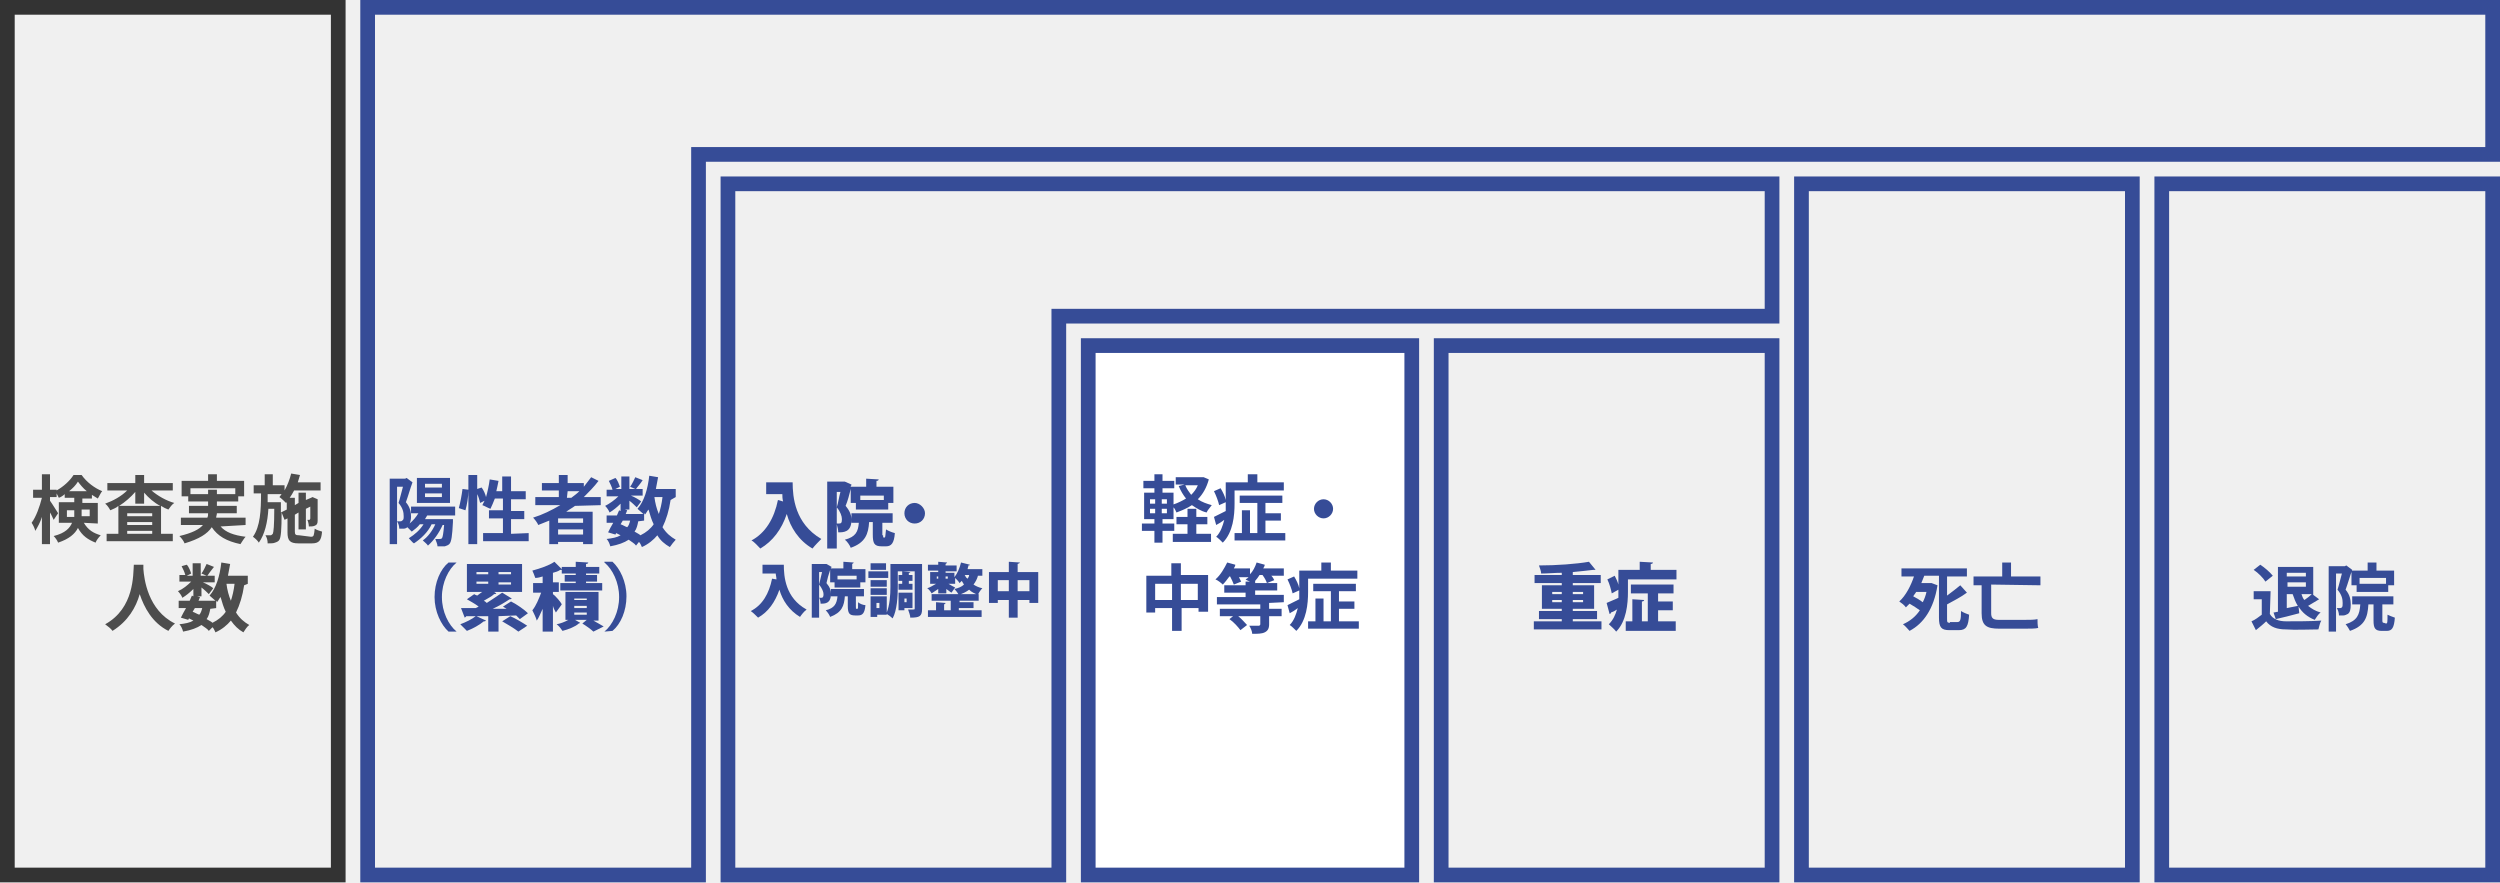
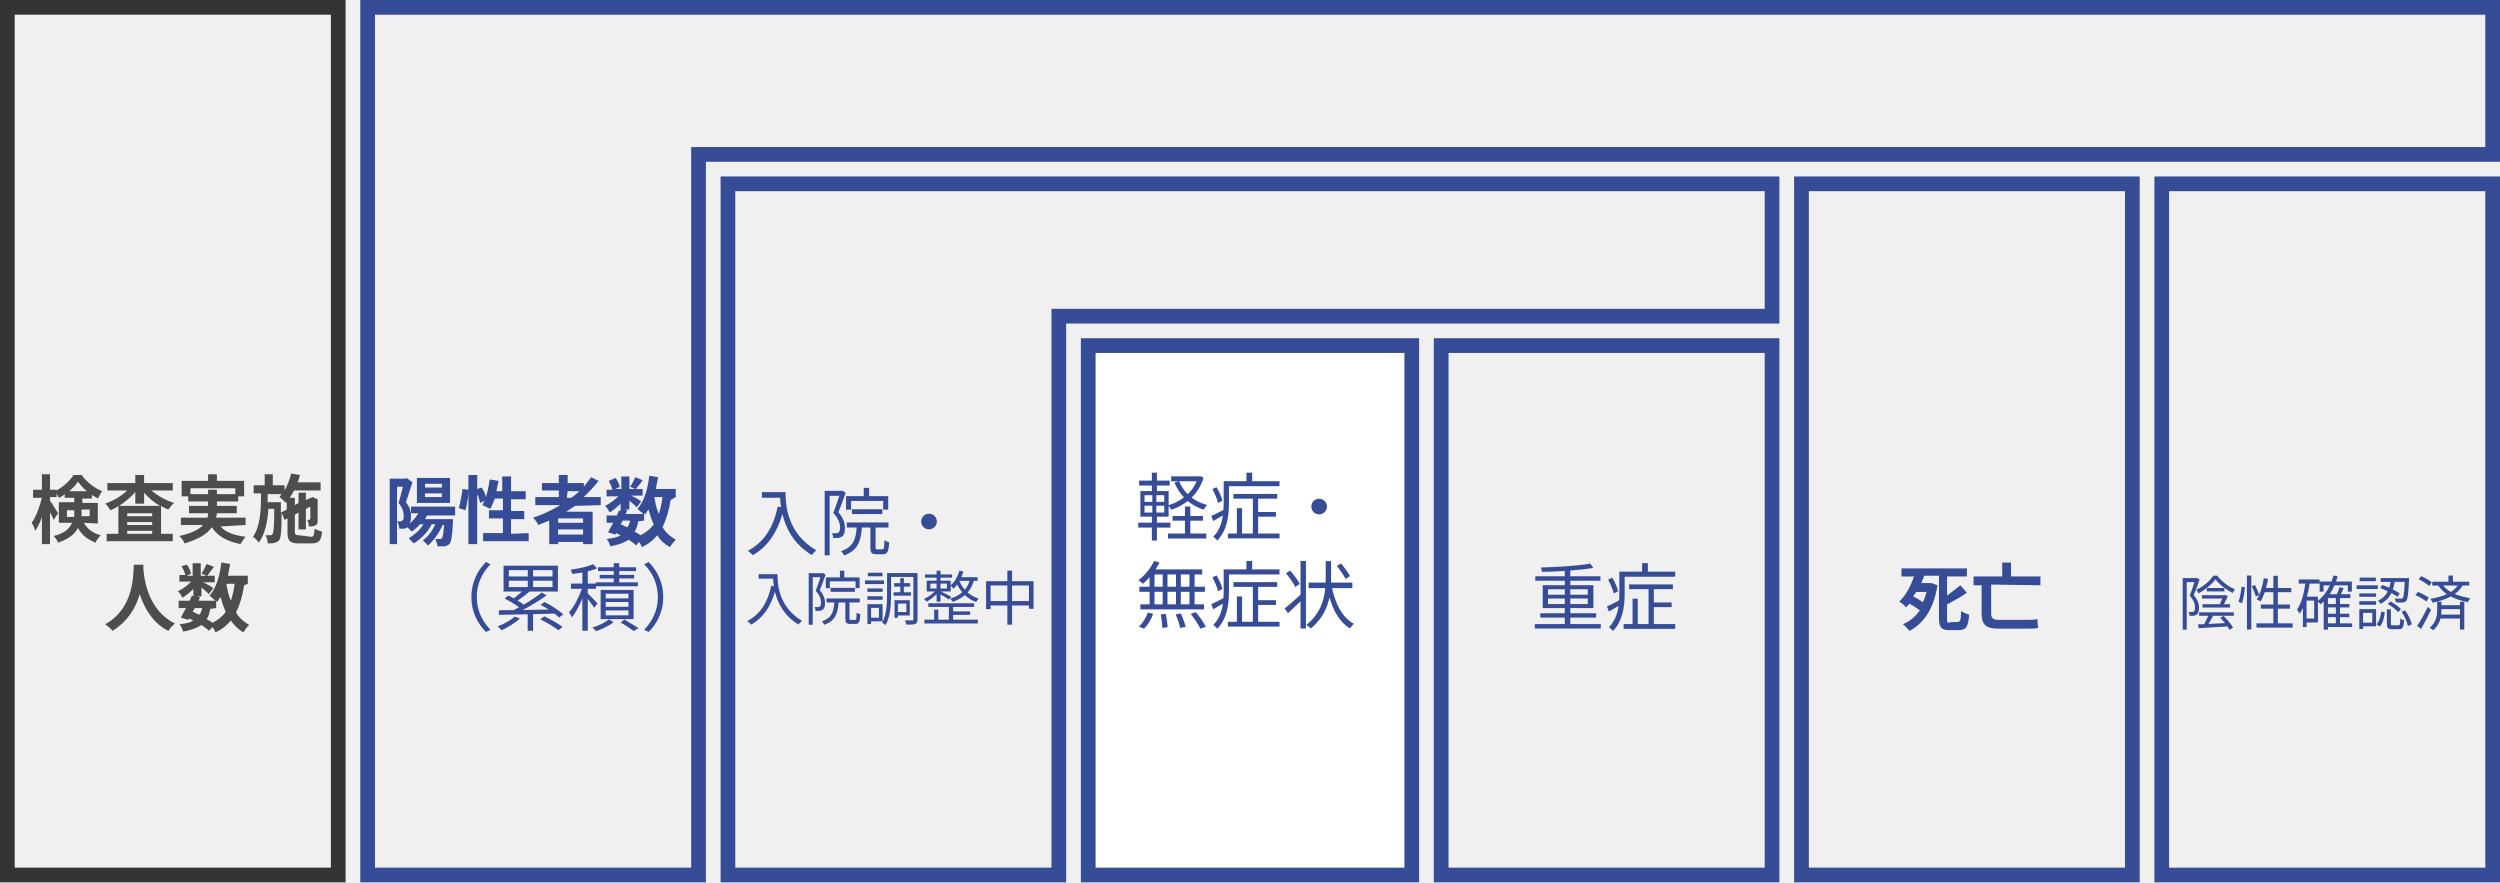
<svg xmlns="http://www.w3.org/2000/svg" version="1.1" id="レイヤー_1" x="0px" y="0px" viewBox="0 0 340 120" style="enable-background:new 0 0 340 120;" xml:space="preserve">
  <style type="text/css">
	.st0{fill-rule:evenodd;clip-rule:evenodd;fill:none;}
	.st1{fill-rule:evenodd;clip-rule:evenodd;fill:#FFFFFF;filter:url(#Adobe_OpacityMaskFilter);}
	.st2{mask:url(#a_1_);fill:#364C97;}
	.st3{fill:#FFFFFF;stroke:#364C97;stroke-width:2;}
- 	.st4{fill:#364C97;}
- 	.st5{fill:none;stroke:#364C97;stroke-width:2;}
- 	.st6{fill:none;stroke:#333333;stroke-width:2;}
- 	.st7{fill:#4D4D4D;}
- 	.st8{fill-rule:evenodd;clip-rule:evenodd;fill:#FFFFFF;filter:url(#Adobe_OpacityMaskFilter_1_);}
- 	.st9{mask:url(#b_1_);fill:#364C97;}
+ 	.st4{fill:none;stroke:#364C97;stroke-width:2;}
+ 	.st5{fill:none;stroke:#333333;stroke-width:2;}
+ 	.st6{fill-rule:evenodd;clip-rule:evenodd;fill:#FFFFFF;filter:url(#Adobe_OpacityMaskFilter_1_);}
+ 	.st7{mask:url(#b_1_);fill:#364C97;}
+ 	.st8{fill:#364C97;}
+ 	.st9{fill:#4D4D4D;}
+ 	.st10{font-family:'KozGoPr6N-Heavy-90ms-RKSJ-H';}
+ 	.st11{font-size:10px;}
+ 	.st12{font-size:8px;}
</style>
  <path class="st0" d="M141,24H98v96h47V44h97V24h-97H141z" />
  <defs>
    <filter id="Adobe_OpacityMaskFilter" filterUnits="userSpaceOnUse" x="96" y="22" width="148" height="100">
      <feColorMatrix type="matrix" values="1 0 0 0 0  0 1 0 0 0  0 0 1 0 0  0 0 0 1 0" />
    </filter>
  </defs>
  <mask maskUnits="userSpaceOnUse" x="96" y="22" width="148" height="100" id="a_1_">
    <path class="st1" d="M141,24H98v96h47V44h97V24h-97H141z" />
  </mask>
  <path class="st2" d="M98,24v-2h-2v2H98z M98,120h-2v2h2V120z M145,120v2h2v-2H145z M145,44v-2h-2v2H145z M242,44v2h2v-2H242z   M242,24h2v-2h-2V24z M98,26h43v-4H98V26z M100,120V24h-4v96H100z M145,118H98v4h47V118z M143,44v76h4V44H143z M242,42h-97v4h97V42z   M240,24v20h4V24H240z M145,26h97v-4h-97V26z M141,26h4v-4h-4V26z" />
  <path class="st3" d="M148,47h44v72h-44V47z" />
-   <path class="st4" d="M162.7,71.3h1.5v-1h-1.5v-1.1h-1.2v1.1H160v1h1.5v1.3h-2v1.1h5.2v-1.1h-2L162.7,71.3z M162.9,66  c-0.2,0.5-0.5,0.9-0.9,1.3c-0.3-0.4-0.6-0.8-0.8-1.3H162.9z M158.7,68.5h-0.7v-0.6h0.7V68.5z M158.7,69.8h-0.7v-0.6h0.7V69.8z   M156.4,69.2h0.7v0.6h-0.7V69.2z M156.4,67.9h0.7v0.6h-0.7V67.9z M163.7,64.9l-0.2,0h-3.6v1h1.2l-0.8,0.2c0.3,0.7,0.6,1.2,1,1.7  c-0.5,0.3-1.1,0.6-1.7,0.8V67h-1.5v-0.6h1.6v-1h-1.6v-0.9H157v0.9h-1.5v1h1.5V67h-1.4v3.6h1.4v0.6h-1.7v1h1.7v1.6h1.1v-1.6h1.6v-1  h-1.6v-0.6h1.5V69c0.2,0.2,0.3,0.5,0.4,0.7c0.8-0.3,1.5-0.6,2.1-1c0.6,0.4,1.2,0.8,2,1c0.1-0.3,0.5-0.7,0.7-1  c-0.7-0.2-1.3-0.4-1.9-0.8c0.7-0.7,1.2-1.6,1.5-2.7L163.7,64.9z M168,66.7h6.6v-1.1h-3.6v-1.1h-1.3v1.1h-3V68  c-0.1-0.5-0.4-1.1-0.7-1.6l-0.9,0.4c0.3,0.6,0.6,1.4,0.7,1.9l0.9-0.4v0.3c0,0.3,0,0.6,0,0.9c-0.6,0.3-1.2,0.6-1.6,0.8l0.3,1.1  c0.4-0.2,0.7-0.4,1.1-0.7c-0.2,0.8-0.5,1.7-1.1,2.3c0.2,0.1,0.7,0.6,0.9,0.8c1.4-1.4,1.6-3.7,1.6-5.3V66.7z M172.1,72.6v-1.8h2.1v-1  h-2.1v-1.4h2.3v-1h-5.8v1h2.4v4.1h-1v-3.1h-1.1v3.1h-1v1h6.9v-1H172.1z M180,67.9c-0.7,0-1.3,0.6-1.3,1.3s0.6,1.3,1.3,1.3  s1.3-0.6,1.3-1.3S180.7,67.9,180,67.9z M160.6,81.6v-2.2h2.3v2.2H160.6z M157.1,81.6v-2.2h2.3v2.2H157.1z M160.6,78.3v-1.7h-1.3v1.7  h-3.4v5h1.2v-0.6h2.3v3.1h1.3v-3.1h2.3v0.5h1.3v-5H160.6z M174.6,81.9v-1h-3.9v-0.6h3v-1h-3V79c0.2-0.2,0.4-0.5,0.6-0.8h0.4  c0.3,0.4,0.5,0.8,0.6,1.1l1-0.4c-0.1-0.2-0.2-0.4-0.4-0.6h1.7v-1h-2.8c0.1-0.2,0.2-0.3,0.2-0.5l-1.1-0.3c-0.2,0.6-0.5,1.2-0.9,1.6  v-0.8h-2.2c0.1-0.2,0.2-0.3,0.2-0.5l-1.1-0.3c-0.4,0.8-0.9,1.7-1.6,2.3c0.3,0.1,0.8,0.5,1,0.7c0.3-0.3,0.6-0.7,0.9-1.1h0.1  c0.2,0.4,0.4,0.8,0.5,1.1l1-0.4c-0.1-0.2-0.2-0.4-0.3-0.6h1.3c-0.1,0.1-0.2,0.2-0.4,0.3c0.1,0.1,0.4,0.2,0.6,0.3h-0.6v0.5h-2.9v1  h2.9v0.6h-3.9v1h5.9v0.6h-5.5v1h1.8l-0.5,0.4c0.6,0.4,1.2,1.1,1.5,1.5l0.9-0.7c-0.3-0.3-0.7-0.8-1.2-1.2h3v1.1  c0,0.1-0.1,0.2-0.2,0.2s-0.8,0-1.3,0c0.2,0.3,0.4,0.8,0.4,1.1c0.7,0,1.3,0,1.7-0.2c0.4-0.2,0.6-0.5,0.6-1.1v-1.1h1.7v-1h-1.7V82  L174.6,81.9z M178,78.7h6.6v-1.1h-3.6v-1.1h-1.3v1.1h-3V80c-0.1-0.5-0.4-1.1-0.7-1.6l-0.9,0.4c0.3,0.6,0.6,1.4,0.7,1.9l0.9-0.4v0.3  c0,0.3,0,0.6,0,0.9c-0.6,0.3-1.2,0.6-1.6,0.8l0.3,1.1c0.4-0.2,0.7-0.4,1.1-0.7c-0.2,0.8-0.5,1.7-1.1,2.3c0.2,0.1,0.7,0.6,0.9,0.8  c1.4-1.4,1.6-3.7,1.6-5.3V78.7z M182.1,84.6v-1.8h2.1v-1h-2.1v-1.4h2.3v-1h-5.8v1h2.4v4.1h-1v-3.1h-1.1v3.1h-1v1h6.9v-1H182.1z" />
-   <path class="st5" d="M196,47h45v72h-45V47z" />
-   <path class="st6" d="M1,1h45v118H1V1z" />
-   <path class="st7" d="M9.1,70.3v-0.9h1v0.6c0,0.1,0,0.2,0,0.3L9.1,70.3z M12.2,69.3v0.9h-1.1c0-0.1,0-0.2,0-0.3v-0.6L12.2,69.3z   M9.4,66.8c0.5-0.4,0.9-0.8,1.2-1.3c0.3,0.4,0.7,0.9,1.2,1.3H9.4z M13.3,71.2v-2.8h-2.1v-0.6h1.3v-0.5c0.3,0.2,0.5,0.3,0.8,0.5  c0.2-0.3,0.4-0.8,0.6-1c-1-0.4-2.1-1.2-2.8-2.2H10c-0.5,0.8-1.4,1.6-2.3,2.1v-0.1H6.8v-2.1H5.7v2.1H4.5v1.1h1.2  c-0.3,1.2-0.8,2.6-1.4,3.4c0.2,0.3,0.4,0.7,0.5,1.1c0.3-0.5,0.7-1.2,0.9-1.9v3.7h1.1v-4.3C7,70,7.2,70.5,7.3,70.7l0.6-0.9  c-0.2-0.3-0.8-1.3-1.1-1.7v-0.5h0.9v-0.5c0.1,0.2,0.2,0.4,0.3,0.6c0.3-0.1,0.6-0.3,0.8-0.5v0.5h1.3v0.6H8v2.8h1.8  c-0.3,0.7-0.9,1.4-2.5,1.8c0.2,0.2,0.5,0.6,0.6,0.9c1.5-0.5,2.3-1.2,2.7-2c0.6,1.1,1.4,1.6,2.4,2c0.1-0.3,0.4-0.7,0.7-1  c-1-0.3-1.7-0.7-2.3-1.7L13.3,71.2z M16.2,68.8c0.8-0.5,1.6-1.2,2.2-1.9v1.6h1.2V67c0.6,0.7,1.4,1.4,2.2,1.8H16.2z M17.3,72.6v-0.4  h3.4v0.4H17.3z M17.3,71h3.4v0.4h-3.4V71z M20.7,70.2h-3.4v-0.4h3.4V70.2z M23.5,66.7v-1h-3.9v-1.1h-1.2v1.1h-3.8v1h2.7  c-0.8,0.8-1.9,1.4-3,1.8c0.3,0.2,0.6,0.7,0.7,0.9c0.4-0.2,0.8-0.3,1.1-0.6v3.8h-1.6v1h9v-1h-1.6v-3.8c0.3,0.2,0.7,0.4,1,0.5  c0.2-0.3,0.5-0.7,0.8-0.9c-1.1-0.3-2.3-1-3.1-1.7L23.5,66.7z M25.9,67.2v-0.8H32v0.8h-2.5v-0.6h-1.2v0.6H25.9z M33.4,71.4v-1h-4  c0-0.2,0.1-0.4,0.1-0.6h2.7v-1h-2.7v-0.6h2.9v-0.7h0.8v-2.1h-3.7v-0.9h-1.2v0.9h-3.6v2.1h0.9v0.7h2.7v0.6h-2.6v1h2.6  c0,0.2,0,0.4-0.1,0.6h-3.6v1h3c-0.5,0.6-1.5,1.1-3.2,1.5c0.3,0.3,0.6,0.7,0.7,1c2-0.6,3.1-1.3,3.7-2.2c0.8,1.2,2,1.9,3.9,2.3  c0.2-0.3,0.5-0.8,0.7-1c-1.6-0.2-2.7-0.6-3.4-1.4L33.4,71.4z M38.2,69.7l0-1v-0.4h-1.8c0-0.3,0-0.7,0-1.1h1.9  c-0.1,0.1-0.2,0.3-0.3,0.4c0.3,0.2,0.7,0.6,0.9,0.8l0.1-0.1v1L38.2,69.7z M40.7,72.8c-0.5,0-0.6-0.1-0.6-0.5V70l0.5-0.3V72h1v-2.8  l0.6-0.3c0,0.9,0,1.5,0,1.6c0,0.1-0.1,0.2-0.1,0.2s-0.2,0-0.3,0c0.1,0.2,0.2,0.6,0.2,0.9c0.3,0,0.6,0,0.8-0.1  c0.3-0.1,0.4-0.3,0.4-0.7c0-0.3,0-1.3,0-2.7l0-0.2l-0.7-0.3l-0.2,0.1l0,0l-0.7,0.3v-1h-1v1.4l-0.5,0.3v-1h-0.7  c0.2-0.3,0.4-0.6,0.6-1h3.6v-1.1h-3.1c0.1-0.3,0.2-0.7,0.3-1l-1.2-0.2c-0.2,0.8-0.5,1.6-0.9,2.3V66h-1.6v-1.5h-1.1V66h-1.5v1.1h1  c0,2.3-0.1,4.5-1.1,5.9c0.3,0.2,0.7,0.6,0.8,0.8c0.8-1.1,1.2-2.8,1.3-4.6h0.8c0,2.3-0.1,3.2-0.2,3.4c-0.1,0.1-0.2,0.2-0.3,0.2  s-0.4,0-0.7,0c0.2,0.3,0.3,0.7,0.3,1.1c0.4,0,0.8,0,1-0.1c0.3-0.1,0.5-0.2,0.6-0.4c0.2-0.3,0.3-1.3,0.3-3.7l0.4,1l0.4-0.2v1.9  c0,1.1,0.3,1.5,1.5,1.5h1.8c1,0,1.3-0.4,1.4-1.6c-0.3-0.1-0.7-0.2-1-0.4c-0.1,0.9-0.1,1.1-0.5,1.1L40.7,72.8z M18.2,76.8  c-0.1,1.3,0.1,5.9-3.9,8.1c0.4,0.3,0.8,0.6,1,0.9c2.1-1.3,3.2-3.2,3.7-5c0.6,1.8,1.7,3.9,3.9,5c0.2-0.3,0.5-0.7,0.9-1  c-3.7-1.8-4.2-6.1-4.3-7.4c0-0.2,0-0.4,0-0.6L18.2,76.8z M29.4,82.7v-1c0.1,0.1,0.1,0.1,0.1,0.2c0.2-0.2,0.3-0.5,0.5-0.7  c0.2,0.7,0.4,1.4,0.7,2c-0.4,0.6-1,1.1-1.8,1.5c-0.2-0.2-0.5-0.3-0.8-0.5c0.3-0.4,0.4-0.9,0.5-1.4L29.4,82.7z M26.5,82.7h1  c-0.1,0.4-0.2,0.7-0.4,0.9c-0.3-0.1-0.6-0.3-0.9-0.4L26.5,82.7z M31.9,79.4c-0.1,0.9-0.3,1.7-0.5,2.3c-0.3-0.7-0.5-1.5-0.6-2.3H31.9  z M33.7,79.4v-1.1H31c0.1-0.5,0.2-1.1,0.3-1.6l-1.2-0.2c-0.2,1.8-0.7,3.5-1.6,4.5c0.2,0.2,0.6,0.5,0.8,0.7H27l0.2-0.5l-0.4-0.1h0.6  v-1.2c0.4,0.3,0.8,0.7,1,0.9l0.6-0.8c-0.2-0.2-0.9-0.6-1.4-0.8h1.6v-0.9h-1c0.2-0.3,0.5-0.7,0.9-1.2l-1-0.4  c-0.2,0.4-0.4,0.9-0.7,1.3l0.7,0.3h-0.8v-1.7h-1.1v1.7h-0.8l0.6-0.3c-0.1-0.3-0.3-0.9-0.6-1.2L24.7,77c0.2,0.4,0.4,0.8,0.5,1.2h-0.8  v0.9H26c-0.5,0.5-1.1,1-1.8,1.3c0.2,0.2,0.5,0.6,0.6,0.9c0.5-0.3,1-0.7,1.5-1.2v1L26.1,81c-0.1,0.2-0.2,0.5-0.3,0.7h-1.5v1h1  c-0.3,0.5-0.5,0.9-0.7,1.3l1,0.3l0.1-0.2c0.2,0.1,0.4,0.2,0.6,0.3c-0.5,0.3-1.1,0.4-1.9,0.5c0.2,0.2,0.4,0.6,0.5,1  c1.1-0.2,1.9-0.5,2.5-0.9c0.4,0.3,0.8,0.5,1,0.8l0.5-0.5c0.2,0.2,0.3,0.5,0.4,0.7c0.9-0.4,1.6-1,2.1-1.6c0.5,0.7,1,1.2,1.7,1.6  c0.2-0.3,0.5-0.8,0.8-1c-0.7-0.4-1.3-0.9-1.8-1.7c0.5-1,0.9-2.3,1.1-3.7L33.7,79.4z" />
+   <path class="st4" d="M196,47h45v72h-45V47z" />
+   <path class="st5" d="M1,1h45v118H1V1z" />
  <path class="st0" d="M340,0H49v17v5v98h47V22h244V0z" />
  <defs>
    <filter id="Adobe_OpacityMaskFilter_1_" filterUnits="userSpaceOnUse" x="47" y="-2" width="295" height="124">
      <feColorMatrix type="matrix" values="1 0 0 0 0  0 1 0 0 0  0 0 1 0 0  0 0 0 1 0" />
    </filter>
  </defs>
  <mask maskUnits="userSpaceOnUse" x="47" y="-2" width="295" height="124" id="b_1_">
-     <path class="st8" d="M340,0H49v17v5v98h47V22h244V0z" />
+     <path class="st6" d="M340,0H49v17v5v98h47V22h244V0z" />
  </mask>
-   <path class="st9" d="M49,0v-2h-2v2H49z M340,0h2v-2h-2V0z M49,120h-2v2h2V120z M96,120v2h2v-2H96z M96,22v-2h-2v2H96z M340,22v2h2  v-2H340z M49,2h291v-4H49V2z M51,17V0h-4v17H51z M51,22v-5h-4v5H51z M51,120V22h-4v98H51z M96,118H49v4h47V118z M94,22v98h4V22H94z   M340,20H96v4h244V20z M338,0v22h4V0H338z" />
-   <path class="st4" d="M60.1,66.3h-2.3v-0.5h2.3V66.3z M60.1,67.6h-2.3v-0.5h2.3V67.6z M61.2,65h-4.5v3.4h4.5V65z M61.9,69.8v-0.9h-6  v0.9h1c-0.3,0.5-0.7,1-1.2,1.4c0.1-0.2,0.2-0.5,0.2-0.9c0-0.6-0.1-1.3-0.7-2c0.3-0.8,0.6-1.9,0.9-2.7L55.3,65l-0.2,0.1H53V74h1v-7.8  h0.8c-0.2,0.7-0.4,1.6-0.6,2.2c0.6,0.7,0.7,1.3,0.7,1.8c0,0.3,0,0.5-0.2,0.6c-0.1,0.1-0.2,0.1-0.3,0.1c-0.1,0-0.3,0-0.4,0  c0.2,0.3,0.3,0.7,0.3,1c0.2,0,0.5,0,0.6,0c0.2,0,0.4-0.1,0.5-0.2c0.2,0.2,0.5,0.5,0.6,0.6c0.4-0.3,0.8-0.6,1.1-1h0.5  c-0.5,0.8-1.2,1.4-2,1.9c0.2,0.2,0.5,0.6,0.7,0.7c0.9-0.6,1.9-1.5,2.4-2.6h0.5c-0.4,0.9-1,1.7-1.7,2.2c0.2,0.2,0.6,0.5,0.7,0.7  c0.8-0.7,1.5-1.7,2-2.8h0.2c-0.1,1.2-0.2,1.7-0.3,1.8c-0.1,0.1-0.2,0.1-0.3,0.1s-0.4,0-0.6,0c0.1,0.3,0.3,0.7,0.3,1c0.4,0,0.7,0,1,0  c0.2-0.1,0.4-0.1,0.6-0.3c0.3-0.3,0.4-1.1,0.5-3l0-0.4h-3.8c0.1-0.2,0.2-0.3,0.3-0.5H61.9z M69.5,72.6v-2h1.8v-1.1h-1.8v-1.6h2v-1.1  h-2v-2h-1.2v2h-0.8c0.1-0.4,0.2-0.9,0.3-1.4l-1.2-0.2c-0.1,0.8-0.3,1.7-0.5,2.4c-0.1-0.4-0.3-0.9-0.6-1.3l-0.6,0.2v-1.9h-1.2v2  l-0.8-0.1c-0.1,0.8-0.3,1.9-0.5,2.6l0.9,0.3c0.2-0.7,0.4-1.8,0.4-2.7V74h1.2v-6.8c0.2,0.4,0.3,0.8,0.4,1.2l0.6-0.3  c-0.1,0.2-0.2,0.4-0.3,0.6c0.3,0.1,0.8,0.4,1.1,0.5c0.2-0.4,0.4-0.9,0.6-1.4h1.1v1.6h-1.9v1.1h1.9v2h-2.7v1.1h6.2v-1.1L69.5,72.6z   M77.2,66.8h1.6c-0.3,0.3-0.7,0.6-1.1,0.9h-0.6L77.2,66.8z M79.3,71.1h-3.4v-0.6h3.4V71.1z M75.9,72.7V72h3.4v0.7H75.9z M81.7,68.7  v-1.1h-2.3c0.7-0.7,1.4-1.4,2-2.2l-1-0.5c-0.3,0.4-0.7,0.9-1,1.3v-0.5h-2.2v-1.1H76v1.1h-2.3v1H76v0.9h-3.2v1.1h3.4  c-1.2,0.7-2.4,1.3-3.7,1.7c0.2,0.2,0.6,0.7,0.7,1c0.5-0.2,1-0.4,1.5-0.6V74h1.2v-0.3h3.4V74h1.3v-4.4h-3.6c0.4-0.3,0.8-0.5,1.2-0.8  L81.7,68.7z M87.6,70.8v-1c0.1,0.1,0.1,0.1,0.1,0.2c0.2-0.2,0.3-0.5,0.5-0.7c0.2,0.7,0.4,1.4,0.7,2c-0.4,0.6-1,1.1-1.8,1.5  c-0.2-0.2-0.5-0.3-0.8-0.5c0.3-0.4,0.4-0.9,0.5-1.4L87.6,70.8z M84.7,70.8h1c-0.1,0.4-0.2,0.7-0.4,0.9c-0.3-0.1-0.6-0.3-0.9-0.4  L84.7,70.8z M90.1,67.6c-0.1,0.9-0.3,1.7-0.5,2.3c-0.3-0.7-0.5-1.5-0.6-2.3H90.1z M91.9,67.6v-1.1h-2.7c0.1-0.5,0.2-1.1,0.3-1.6  l-1.2-0.2c-0.2,1.8-0.7,3.5-1.6,4.5c0.2,0.2,0.6,0.5,0.8,0.7h-2.4l0.2-0.5L85,69.3h0.6v-1.2c0.4,0.3,0.8,0.7,1,0.9l0.6-0.8  c-0.2-0.2-0.9-0.6-1.4-0.8h1.6v-0.9h-0.9c0.2-0.3,0.6-0.7,0.9-1.2l-1-0.4c-0.2,0.4-0.4,0.9-0.7,1.3l0.7,0.3h-0.8v-1.7h-1.1v1.7h-0.8  l0.6-0.3c-0.1-0.3-0.3-0.9-0.6-1.2l-0.9,0.4c0.2,0.4,0.4,0.8,0.5,1.2h-0.8v0.9h1.6c-0.5,0.5-1.2,1-1.8,1.3c0.2,0.2,0.5,0.6,0.6,0.9  c0.5-0.3,1-0.7,1.5-1.2v1l-0.2-0.1c-0.1,0.2-0.2,0.5-0.3,0.7h-1.4v1h0.9c-0.3,0.5-0.5,0.9-0.7,1.3l1,0.3l0.1-0.2  c0.2,0.1,0.4,0.2,0.6,0.3c-0.5,0.3-1.1,0.4-1.9,0.5c0.2,0.2,0.4,0.6,0.5,1c1.1-0.2,1.9-0.5,2.5-0.9c0.4,0.3,0.8,0.5,1,0.8l0.4-0.5  c0.2,0.2,0.3,0.5,0.4,0.7c0.9-0.4,1.6-1,2.1-1.6c0.4,0.7,1,1.2,1.7,1.6c0.2-0.3,0.6-0.8,0.8-1c-0.7-0.4-1.3-0.9-1.8-1.7  c0.5-1,0.9-2.3,1.1-3.7L91.9,67.6z" />
-   <path class="st5" d="M245,25h45v94h-45V25z" />
-   <path class="st5" d="M294,25h45v94h-45V25z" />
+   <path class="st7" d="M49,0v-2h-2v2H49z M340,0h2v-2h-2V0z M49,120h-2v2h2V120z M96,120v2h2v-2H96z M96,22v-2h-2v2H96z M340,22v2h2  v-2H340z M49,2h291v-4H49V2z M51,17V0h-4v17H51z M51,22v-5h-4v5H51z M51,120V22h-4v98H51z M96,118H49v4h47V118z M94,22v98h4V22H94z   M340,20H96v4h244V20z M338,0v22h4V0H338z" />
+   <path class="st4" d="M294,25h45v94h-45V25z" />
+   <path class="st4" d="M245,25h45v94h-45V25z" />
+   <path class="st8" d="M60.1,66.3h-2.3v-0.5h2.3V66.3z M60.1,67.6h-2.3v-0.5h2.3V67.6z M61.2,65h-4.5v3.4h4.5V65z M61.9,69.8v-0.9h-6  v0.9h1c-0.3,0.5-0.7,1-1.2,1.4c0.1-0.2,0.2-0.5,0.2-0.9c0-0.6-0.1-1.3-0.7-2c0.3-0.8,0.6-1.9,0.9-2.7L55.3,65l-0.2,0.1H53V74h1v-7.8  h0.8c-0.2,0.7-0.4,1.6-0.6,2.2c0.6,0.7,0.7,1.3,0.7,1.8c0,0.3,0,0.5-0.2,0.6c-0.1,0.1-0.2,0.1-0.3,0.1c-0.1,0-0.3,0-0.4,0  c0.2,0.3,0.3,0.7,0.3,1c0.2,0,0.5,0,0.6,0c0.2,0,0.4-0.1,0.5-0.2c0.2,0.2,0.5,0.5,0.6,0.6c0.4-0.3,0.8-0.6,1.1-1h0.5  c-0.5,0.8-1.2,1.4-2,1.9c0.2,0.2,0.5,0.6,0.7,0.7c0.9-0.6,1.9-1.5,2.4-2.6h0.5c-0.4,0.9-1,1.7-1.7,2.2c0.2,0.2,0.6,0.5,0.7,0.7  c0.8-0.7,1.5-1.7,2-2.8h0.2c-0.1,1.2-0.2,1.7-0.3,1.8c-0.1,0.1-0.2,0.1-0.3,0.1s-0.4,0-0.6,0c0.1,0.3,0.3,0.7,0.3,1c0.4,0,0.7,0,1,0  c0.2-0.1,0.4-0.1,0.6-0.3c0.3-0.3,0.4-1.1,0.5-3l0-0.4h-3.8c0.1-0.2,0.2-0.3,0.3-0.5H61.9z M69.5,72.6v-2h1.8v-1.1h-1.8v-1.6h2v-1.1  h-2v-2h-1.2v2h-0.8c0.1-0.4,0.2-0.9,0.3-1.4l-1.2-0.2c-0.1,0.8-0.3,1.7-0.5,2.4c-0.1-0.4-0.3-0.9-0.6-1.3l-0.6,0.2v-1.9h-1.2v2  l-0.8-0.1c-0.1,0.8-0.3,1.9-0.5,2.6l0.9,0.3c0.2-0.7,0.4-1.8,0.4-2.7V74h1.2v-6.8c0.2,0.4,0.3,0.8,0.4,1.2l0.6-0.3  c-0.1,0.2-0.2,0.4-0.3,0.6c0.3,0.1,0.8,0.4,1.1,0.5c0.2-0.4,0.4-0.9,0.6-1.4h1.1v1.6h-1.9v1.1h1.9v2h-2.7v1.1h6.2v-1.1L69.5,72.6z   M77.2,66.8h1.6c-0.3,0.3-0.7,0.6-1.1,0.9h-0.6L77.2,66.8z M79.3,71.1h-3.4v-0.6h3.4V71.1z M75.9,72.7V72h3.4v0.7H75.9z M81.7,68.7  v-1.1h-2.3c0.7-0.7,1.4-1.4,2-2.2l-1-0.5c-0.3,0.4-0.7,0.9-1,1.3v-0.5h-2.2v-1.1H76v1.1h-2.3v1H76v0.9h-3.2v1.1h3.4  c-1.2,0.7-2.4,1.3-3.7,1.7c0.2,0.2,0.6,0.7,0.7,1c0.5-0.2,1-0.4,1.5-0.6V74h1.2v-0.3h3.4V74h1.3v-4.4h-3.6c0.4-0.3,0.8-0.5,1.2-0.8  L81.7,68.7z M87.6,70.8v-1c0.1,0.1,0.1,0.1,0.1,0.2c0.2-0.2,0.3-0.5,0.5-0.7c0.2,0.7,0.4,1.4,0.7,2c-0.4,0.6-1,1.1-1.8,1.5  c-0.2-0.2-0.5-0.3-0.8-0.5c0.3-0.4,0.4-0.9,0.5-1.4L87.6,70.8z M84.7,70.8h1c-0.1,0.4-0.2,0.7-0.4,0.9c-0.3-0.1-0.6-0.3-0.9-0.4  L84.7,70.8z M90.1,67.6c-0.1,0.9-0.3,1.7-0.5,2.3c-0.3-0.7-0.5-1.5-0.6-2.3H90.1z M91.9,67.6v-1.1h-2.7c0.1-0.5,0.2-1.1,0.3-1.6  l-1.2-0.2c-0.2,1.8-0.7,3.5-1.6,4.5c0.2,0.2,0.6,0.5,0.8,0.7h-2.4l0.2-0.5L85,69.3h0.6v-1.2c0.4,0.3,0.8,0.7,1,0.9l0.6-0.8  c-0.2-0.2-0.9-0.6-1.4-0.8h1.6v-0.9h-0.9c0.2-0.3,0.6-0.7,0.9-1.2l-1-0.4c-0.2,0.4-0.4,0.9-0.7,1.3l0.7,0.3h-0.8v-1.7h-1.1v1.7h-0.8  l0.6-0.3c-0.1-0.3-0.3-0.9-0.6-1.2l-0.9,0.4c0.2,0.4,0.4,0.8,0.5,1.2h-0.8v0.9h1.6c-0.5,0.5-1.2,1-1.8,1.3c0.2,0.2,0.5,0.6,0.6,0.9  c0.5-0.3,1-0.7,1.5-1.2v1l-0.2-0.1c-0.1,0.2-0.2,0.5-0.3,0.7h-1.4v1h0.9c-0.3,0.5-0.5,0.9-0.7,1.3l1,0.3l0.1-0.2  c0.2,0.1,0.4,0.2,0.6,0.3c-0.5,0.3-1.1,0.4-1.9,0.5c0.2,0.2,0.4,0.6,0.5,1c1.1-0.2,1.9-0.5,2.5-0.9c0.4,0.3,0.8,0.5,1,0.8l0.4-0.5  c0.2,0.2,0.3,0.5,0.4,0.7c0.9-0.4,1.6-1,2.1-1.6c0.4,0.7,1,1.2,1.7,1.6c0.2-0.3,0.6-0.8,0.8-1c-0.7-0.4-1.3-0.9-1.8-1.7  c0.5-1,0.9-2.3,1.1-3.7L91.9,67.6z" />
+   <path class="st9" d="M9.1,70.3v-0.9h1v0.6c0,0.1,0,0.2,0,0.3L9.1,70.3z M12.2,69.3v0.9h-1.1c0-0.1,0-0.2,0-0.3v-0.6L12.2,69.3z   M9.4,66.8c0.5-0.4,0.9-0.8,1.2-1.3c0.3,0.4,0.7,0.9,1.2,1.3H9.4z M13.3,71.2v-2.8h-2.1v-0.6h1.3v-0.5c0.3,0.2,0.5,0.3,0.8,0.5  c0.2-0.3,0.4-0.8,0.6-1c-1-0.4-2.1-1.2-2.8-2.2H10c-0.5,0.8-1.4,1.6-2.3,2.1v-0.1H6.8v-2.1H5.7v2.1H4.5v1.1h1.2  c-0.3,1.2-0.8,2.6-1.4,3.4c0.2,0.3,0.4,0.7,0.5,1.1c0.3-0.5,0.7-1.2,0.9-1.9v3.7h1.1v-4.3C7,70,7.2,70.5,7.3,70.7l0.6-0.9  c-0.2-0.3-0.8-1.3-1.1-1.7v-0.5h0.9v-0.5c0.1,0.2,0.2,0.4,0.3,0.6c0.3-0.1,0.6-0.3,0.8-0.5v0.5h1.3v0.6H8v2.8h1.8  c-0.3,0.7-0.9,1.4-2.5,1.8c0.2,0.2,0.5,0.6,0.6,0.9c1.5-0.5,2.3-1.2,2.7-2c0.6,1.1,1.4,1.6,2.4,2c0.1-0.3,0.4-0.7,0.7-1  c-1-0.3-1.7-0.7-2.3-1.7L13.3,71.2z M16.2,68.8c0.8-0.5,1.6-1.2,2.2-1.9v1.6h1.2V67c0.6,0.7,1.4,1.4,2.2,1.8H16.2z M17.3,72.6v-0.4  h3.4v0.4H17.3z M17.3,71h3.4v0.4h-3.4V71z M20.7,70.2h-3.4v-0.4h3.4V70.2z M23.5,66.7v-1h-3.9v-1.1h-1.2v1.1h-3.8v1h2.7  c-0.8,0.8-1.9,1.4-3,1.8c0.3,0.2,0.6,0.7,0.7,0.9c0.4-0.2,0.8-0.3,1.1-0.6v3.8h-1.6v1h9v-1h-1.6v-3.8c0.3,0.2,0.7,0.4,1,0.5  c0.2-0.3,0.5-0.7,0.8-0.9c-1.1-0.3-2.3-1-3.1-1.7L23.5,66.7z M25.9,67.2v-0.8H32v0.8h-2.5v-0.6h-1.2v0.6H25.9z M33.4,71.4v-1h-4  c0-0.2,0.1-0.4,0.1-0.6h2.7v-1h-2.7v-0.6h2.9v-0.7h0.8v-2.1h-3.7v-0.9h-1.2v0.9h-3.6v2.1h0.9v0.7h2.7v0.6h-2.6v1h2.6  c0,0.2,0,0.4-0.1,0.6h-3.6v1h3c-0.5,0.6-1.5,1.1-3.2,1.5c0.3,0.3,0.6,0.7,0.7,1c2-0.6,3.1-1.3,3.7-2.2c0.8,1.2,2,1.9,3.9,2.3  c0.2-0.3,0.5-0.8,0.7-1c-1.6-0.2-2.7-0.6-3.4-1.4L33.4,71.4z M38.2,69.7l0-1v-0.4h-1.8c0-0.3,0-0.7,0-1.1h1.9  c-0.1,0.1-0.2,0.3-0.3,0.4c0.3,0.2,0.7,0.6,0.9,0.8l0.1-0.1v1L38.2,69.7z M40.7,72.8c-0.5,0-0.6-0.1-0.6-0.5V70l0.5-0.3V72h1v-2.8  l0.6-0.3c0,0.9,0,1.5,0,1.6c0,0.1-0.1,0.2-0.1,0.2s-0.2,0-0.3,0c0.1,0.2,0.2,0.6,0.2,0.9c0.3,0,0.6,0,0.8-0.1  c0.3-0.1,0.4-0.3,0.4-0.7c0-0.3,0-1.3,0-2.7l0-0.2l-0.7-0.3l-0.2,0.1l0,0l-0.7,0.3v-1h-1v1.4l-0.5,0.3v-1h-0.7  c0.2-0.3,0.4-0.6,0.6-1h3.6v-1.1h-3.1c0.1-0.3,0.2-0.7,0.3-1l-1.2-0.2c-0.2,0.8-0.5,1.6-0.9,2.3V66h-1.6v-1.5h-1.1V66h-1.5v1.1h1  c0,2.3-0.1,4.5-1.1,5.9c0.3,0.2,0.7,0.6,0.8,0.8c0.8-1.1,1.2-2.8,1.3-4.6h0.8c0,2.3-0.1,3.2-0.2,3.4c-0.1,0.1-0.2,0.2-0.3,0.2  s-0.4,0-0.7,0c0.2,0.3,0.3,0.7,0.3,1.1c0.4,0,0.8,0,1-0.1c0.3-0.1,0.5-0.2,0.6-0.4c0.2-0.3,0.3-1.3,0.3-3.7l0.4,1l0.4-0.2v1.9  c0,1.1,0.3,1.5,1.5,1.5h1.8c1,0,1.3-0.4,1.4-1.6c-0.3-0.1-0.7-0.2-1-0.4c-0.1,0.9-0.1,1.1-0.5,1.1L40.7,72.8z M18.2,76.8  c-0.1,1.3,0.1,5.9-3.9,8.1c0.4,0.3,0.8,0.6,1,0.9c2.1-1.3,3.2-3.2,3.7-5c0.6,1.8,1.7,3.9,3.9,5c0.2-0.3,0.5-0.7,0.9-1  c-3.7-1.8-4.2-6.1-4.3-7.4c0-0.2,0-0.4,0-0.6L18.2,76.8z M29.4,82.7v-1c0.1,0.1,0.1,0.1,0.1,0.2c0.2-0.2,0.3-0.5,0.5-0.7  c0.2,0.7,0.4,1.4,0.7,2c-0.4,0.6-1,1.1-1.8,1.5c-0.2-0.2-0.5-0.3-0.8-0.5c0.3-0.4,0.4-0.9,0.5-1.4L29.4,82.7z M26.5,82.7h1  c-0.1,0.4-0.2,0.7-0.4,0.9c-0.3-0.1-0.6-0.3-0.9-0.4L26.5,82.7z M31.9,79.4c-0.1,0.9-0.3,1.7-0.5,2.3c-0.3-0.7-0.5-1.5-0.6-2.3H31.9  z M33.7,79.4v-1.1H31c0.1-0.5,0.2-1.1,0.3-1.6l-1.2-0.2c-0.2,1.8-0.7,3.5-1.6,4.5c0.2,0.2,0.6,0.5,0.8,0.7H27l0.2-0.5l-0.4-0.1h0.6  v-1.2c0.4,0.3,0.8,0.7,1,0.9l0.6-0.8c-0.2-0.2-0.9-0.6-1.4-0.8h1.6v-0.9h-1c0.2-0.3,0.5-0.7,0.9-1.2l-1-0.4  c-0.2,0.4-0.4,0.9-0.7,1.3l0.7,0.3h-0.8v-1.7h-1.1v1.7h-0.8l0.6-0.3c-0.1-0.3-0.3-0.9-0.6-1.2L24.7,77c0.2,0.4,0.4,0.8,0.5,1.2h-0.8  v0.9H26c-0.5,0.5-1.1,1-1.8,1.3c0.2,0.2,0.5,0.6,0.6,0.9c0.5-0.3,1-0.7,1.5-1.2v1L26.1,81c-0.1,0.2-0.2,0.5-0.3,0.7h-1.5v1h1  c-0.3,0.5-0.5,0.9-0.7,1.3l1,0.3l0.1-0.2c0.2,0.1,0.4,0.2,0.6,0.3c-0.5,0.3-1.1,0.4-1.9,0.5c0.2,0.2,0.4,0.6,0.5,1  c1.1-0.2,1.9-0.5,2.5-0.9c0.4,0.3,0.8,0.5,1,0.8l0.5-0.5c0.2,0.2,0.3,0.5,0.4,0.7c0.9-0.4,1.6-1,2.1-1.6c0.5,0.7,1,1.2,1.7,1.6  c0.2-0.3,0.5-0.8,0.8-1c-0.7-0.4-1.3-0.9-1.8-1.7c0.5-1,0.9-2.3,1.1-3.7L33.7,79.4z" />
  <g>
-     <path class="st4" d="M311,80.8h0.8c0.2,0.6,0.4,1.1,0.7,1.6c-0.5,0.1-1,0.2-1.5,0.3V80.8z M313.6,77.9v0.5H311v-0.5H313.6z    M314.4,80.8c-0.3,0.3-0.7,0.6-1,0.8c-0.2-0.2-0.3-0.5-0.4-0.8H314.4z M311.1,79.8v-0.6h2.5v0.6H311.1z M309.5,84.2   c0.9-0.2,2.1-0.5,3.2-0.8l-0.1-0.9c0.5,0.8,1.2,1.4,2.2,1.8c0.2-0.3,0.5-0.8,0.8-1c-0.7-0.2-1.2-0.5-1.7-0.9c0.5-0.3,1-0.6,1.5-0.9   l-0.8-0.6v-3.8h-4.8v6.1c-0.2,0-0.4,0.1-0.6,0.1L309.5,84.2z M309.1,78.3c-0.4-0.5-1.1-1.1-1.7-1.5l-0.9,0.7   c0.6,0.4,1.3,1.1,1.6,1.6L309.1,78.3z M308.8,80.4h-2.3v1.1h1.1v2.1c-0.4,0.3-0.9,0.7-1.4,0.9l0.6,1.2c0.5-0.4,1-0.8,1.4-1.2   c0.6,0.8,1.5,1.1,2.7,1.1c1.2,0.1,3.2,0,4.4,0c0.1-0.3,0.2-0.9,0.4-1.2c-1.3,0.1-3.6,0.1-4.8,0.1c-1,0-1.8-0.3-2.2-1L308.8,80.4z    M324.5,79.4h-3.6v-0.8h3.6V79.4z M319.8,77.6v2h0.7v0.9h4.3v-0.9h0.8v-2h-2.4v-1.1H322v1.1H319.8z M319.1,76.9l-0.2,0.1h-2.2v8.9   h1V78h0.8c-0.2,0.7-0.4,1.6-0.6,2.2c0.6,0.7,0.7,1.3,0.7,1.8c0,0.3,0,0.5-0.1,0.6c-0.1,0.1-0.2,0.1-0.3,0.1c-0.1,0-0.3,0-0.4,0   c0.2,0.3,0.3,0.7,0.3,1c0.2,0,0.5,0,0.6,0c0.2,0,0.4-0.1,0.6-0.2c0.3-0.2,0.4-0.6,0.4-1.3c0-0.6-0.1-1.3-0.7-2   c0.3-0.8,0.6-1.9,0.9-2.7L319.1,76.9z M324.2,84.7c-0.1,0-0.2,0-0.2-0.3v-2.2h1.5v-1.1h-5.6v1.1h1.1c-0.1,1.4-0.4,2.2-2,2.7   c0.2,0.2,0.5,0.7,0.6,0.9c2-0.7,2.4-1.8,2.5-3.6h0.7v2.2c0,1,0.2,1.4,1.1,1.4h0.7c0.7,0,1-0.4,1.1-1.8c-0.3-0.1-0.8-0.3-1-0.4   c0,1,0,1.2-0.2,1.2L324.2,84.7z" />
-     <path class="st4" d="M262,80.5c-0.1,0.5-0.3,1-0.5,1.4c-0.4-0.3-0.9-0.6-1.3-0.8c0.1-0.2,0.3-0.4,0.4-0.6H262z M265.2,84.7   c-0.4,0-0.4-0.1-0.4-0.6v-1.9c0.9-0.5,1.9-1,2.7-1.6l-0.9-1c-0.5,0.4-1.1,0.9-1.8,1.4v-2.6h2.7v-1.1h-8.9v1.1h1.7   c-0.4,1.2-1.1,2.6-2,3.4c0.3,0.2,0.7,0.5,0.9,0.8c0.2-0.2,0.3-0.3,0.5-0.5c0.5,0.3,1,0.6,1.4,0.9c-0.6,0.9-1.4,1.5-2.3,1.9   c0.3,0.2,0.7,0.7,0.9,0.9c1.9-1,3.3-3,3.8-6.2l-0.8-0.3l-0.2,0h-1.2c0.1-0.3,0.3-0.7,0.4-1l-0.2,0h2.2v5.7c0,1.3,0.3,1.7,1.4,1.7   h1.3c1,0,1.3-0.5,1.4-2.1c-0.3-0.1-0.8-0.3-1.1-0.5c0,1.2-0.1,1.5-0.5,1.5H265.2z M277.5,79.6v-1.2h-4v-1.9h-1.2v1.9h-3.9v1.2h1.1   v3.8c0,1.7,0.7,2.1,2.4,2.1h3.4c0.7,0,1.6,0,1.9-0.1c-0.1-0.3-0.1-0.9-0.1-1.2c-0.4,0.1-1.1,0.1-1.7,0.1h-3.6c-0.8,0-1-0.3-1-0.9   v-3.9L277.5,79.6z" />
+     <path class="st8" d="M262,80.5c-0.1,0.5-0.3,1-0.5,1.4c-0.4-0.3-0.9-0.6-1.3-0.8c0.1-0.2,0.3-0.4,0.4-0.6H262z M265.2,84.7   c-0.4,0-0.4-0.1-0.4-0.6v-1.9c0.9-0.5,1.9-1,2.7-1.6l-0.9-1c-0.5,0.4-1.1,0.9-1.8,1.4v-2.6h2.7v-1.1h-8.9v1.1h1.7   c-0.4,1.2-1.1,2.6-2,3.4c0.3,0.2,0.7,0.5,0.9,0.8c0.2-0.2,0.3-0.3,0.5-0.5c0.5,0.3,1,0.6,1.4,0.9c-0.6,0.9-1.4,1.5-2.3,1.9   c0.3,0.2,0.7,0.7,0.9,0.9c1.9-1,3.3-3,3.8-6.2l-0.8-0.3l-0.2,0h-1.2c0.1-0.3,0.3-0.7,0.4-1l-0.2,0h2.2v5.7c0,1.3,0.3,1.7,1.4,1.7   h1.3c1,0,1.3-0.5,1.4-2.1c-0.3-0.1-0.8-0.3-1.1-0.5c0,1.2-0.1,1.5-0.5,1.5H265.2z M277.5,79.6v-1.2h-4v-1.9h-1.2v1.9h-3.9v1.2h1.1   v3.8c0,1.7,0.7,2.1,2.4,2.1h3.4c0.7,0,1.6,0,1.9-0.1c-0.1-0.3-0.1-0.9-0.1-1.2c-0.4,0.1-1.1,0.1-1.7,0.1h-3.6c-0.8,0-1-0.3-1-0.9   v-3.9L277.5,79.6z" />
  </g>
-   <g>
-     <path class="st4" d="M62.1,76.5c-1.1,0.9-2,2.7-2,4.7c0,2,0.9,3.8,2,4.7v0H61c-1-0.9-1.9-2.7-1.9-4.7c0-2,0.8-3.8,1.9-4.7   L62.1,76.5L62.1,76.5z" />
-     <path class="st4" d="M69.5,81.8c0.8,0.4,1.8,1.1,2.3,1.6l-1.1,0.8c-0.1-0.1-0.3-0.3-0.5-0.5l-2.4,0.1v2.1h-1.4v-2.1l-1.6,0l1.3,0.6   c0,0-0.1,0.1-0.2,0.1c0,0,0,0-0.1,0c-0.6,0.5-1.5,1-2.3,1.3c-0.2-0.2-0.7-0.7-0.9-0.9c0.8-0.3,1.6-0.7,2.1-1.1l-1.3,0   c0,0.1-0.1,0.1-0.2,0.2l-0.5-1.3h2l0.4-0.2c-0.5-0.4-1.1-0.7-1.6-1l1-0.7c0.1,0.1,0.2,0.1,0.4,0.2c0.3-0.2,0.5-0.4,0.7-0.5h-2.1   v-3.8H71v3.8h-3.8l0.3,0.2c-0.1,0.1-0.1,0.1-0.3,0.1c-0.3,0.3-0.9,0.6-1.4,0.9c0.2,0.1,0.3,0.2,0.4,0.3c0.8-0.5,1.5-1,2.1-1.4   l1.3,0.8c-0.1,0.1-0.2,0.1-0.3,0.1c-0.6,0.4-1.4,0.9-2.3,1.3l1.9,0c-0.2-0.1-0.3-0.2-0.5-0.3L69.5,81.8z M64.8,77.8v0.3h1.6v-0.3   H64.8z M64.8,79.1v0.3h1.6v-0.3H64.8z M69.5,78.1v-0.3h-1.7v0.3H69.5z M69.5,79.5v-0.3h-1.7v0.3H69.5z M70.5,85.9   c-0.5-0.4-1.5-1-2.2-1.4l1.1-0.7c0.7,0.3,1.7,0.9,2.3,1.3L70.5,85.9z" />
-     <path class="st4" d="M75.2,80.8c0.3,0.2,1.1,1.1,1.2,1.4l-0.8,1.1c-0.1-0.2-0.3-0.5-0.4-0.9v3.5h-1.4v-3.1   c-0.3,0.6-0.5,1.2-0.8,1.6c-0.1-0.4-0.4-1-0.6-1.4c0.5-0.6,0.9-1.6,1.2-2.4h-1.1v-1.3h1.3v-0.9c-0.3,0.1-0.7,0.2-1,0.2   c-0.1-0.3-0.3-0.8-0.4-1c1.1-0.3,2.3-0.7,3-1.2l1,1v-0.3h1.9v-0.7l1.7,0.1c0,0.1-0.1,0.2-0.3,0.2v0.4h1.8V78h-1.8v0.2h1.5v0.9h-1.5   v0.2h2.2v1h-5.7v-1h2.1v-0.2h-1.5v-0.9h1.5V78h-1.9v-0.5c-0.1,0-0.1,0-0.2,0c-0.3,0.2-0.6,0.3-1,0.4v1.3H76v1.3h-0.8V80.8z    M81.3,84.4h-0.6c0.5,0.3,1.1,0.6,1.4,0.8l-1.4,0.7c-0.3-0.3-1-0.8-1.5-1.1l0.6-0.5h-1.6l0.7,0.4c0,0-0.1,0.1-0.2,0.1   c-0.4,0.4-1.4,0.8-2.2,1c-0.2-0.3-0.5-0.7-0.8-0.9c0.5-0.1,1.1-0.3,1.6-0.6h-0.4v-3.8h4.5V84.4z M78.1,81.4v0.2h1.7v-0.2H78.1z    M78.1,82.4v0.3h1.7v-0.3H78.1z M78.1,83.3v0.3h1.7v-0.3H78.1z" />
-     <path class="st4" d="M82.2,85.9c1.1-0.9,2-2.7,2-4.7c0-2-0.9-3.8-2-4.7v-0.1h1.1c1,0.9,1.9,2.7,1.9,4.7c0,2-0.8,3.8-1.9,4.7   L82.2,85.9L82.2,85.9z" />
-   </g>
-   <g>
-     <path class="st4" d="M213.9,84.5h3.9v1.1h-9.2v-1.1h3.8v-0.3h-3.1v-1.1h3.1v-0.3h-2.7v-3.2h2.7v-0.3h-3.7v-1.1h3.7v-0.3   c-0.9,0-1.9,0.1-2.8,0.1c0-0.3-0.2-0.8-0.3-1.1c2.4,0,5.1-0.2,6.8-0.5l0.9,1.1c0,0-0.1,0-0.2,0c0,0-0.1,0-0.1,0   c-0.8,0.1-1.8,0.2-2.8,0.3v0.4h3.8v1.1h-3.8v0.3h2.9v3.2h-2.9v0.3h3.3v1.1h-3.3V84.5z M211.1,80.5v0.3h1.3v-0.3H211.1z M211.1,81.9   h1.3v-0.3h-1.3V81.9z M215.3,80.5h-1.4v0.3h1.4V80.5z M215.3,81.9v-0.3h-1.4v0.3H215.3z" />
-     <path class="st4" d="M221.4,78.8v1.7c0,1.6-0.2,4-1.6,5.4c-0.2-0.3-0.8-0.8-1-1c0.6-0.6,0.9-1.3,1.1-2c-0.3,0.2-0.5,0.3-0.8,0.4   c0,0.1-0.1,0.2-0.2,0.2l-0.4-1.5c0.4-0.2,1-0.4,1.6-0.7c0-0.3,0-0.6,0-1.1l-0.9,0.5c-0.1-0.5-0.3-1.3-0.6-1.9l1-0.5   c0.2,0.4,0.4,0.8,0.5,1.2v-2h2.9v-1.1l1.8,0.1c0,0.1-0.1,0.2-0.3,0.2v0.8h3.5v1.3H221.4z M225.5,84.5h2.4v1.3h-6.8v-1.3h0.9v-3   l1.6,0.1c0,0.1-0.1,0.2-0.3,0.2v2.7h0.8v-3.8h-2.3v-1.2h5.8v1.2h-2.1v1.1h2V83h-2V84.5z" />
-   </g>
-   <g>
-     <path class="st4" d="M104.2,65.6h3.6c0,2,0.3,5.6,3.9,7.7c-0.3,0.3-0.9,0.9-1.2,1.3c-1.9-1.1-3-2.9-3.5-4.7   c-0.7,2.1-1.9,3.7-3.6,4.7c-0.3-0.3-0.8-0.9-1.2-1.1c1.9-1,3.1-3,3.6-5.5l0.7,0.2c-0.1-0.4-0.1-0.7-0.1-1h-2.2V65.6z" />
-     <path class="st4" d="M115.7,68.4v-1.9c-0.2,0.8-0.4,1.6-0.7,2.3c0.6,0.7,0.8,1.3,0.8,1.9c0,1.7-1.1,1.7-1.8,1.7   c0-0.3-0.1-0.8-0.2-1.1v3.3h-1.3v-9.1h2.2l0.2,0l0.9,0.4c0,0.1,0,0.1-0.1,0.2l0,0.1h2.1v-1.1l1.7,0.1c0,0.1-0.1,0.2-0.3,0.2v0.8   h2.3v2.2h-0.7v0.9h-4.4v-0.9H115.7z M113.8,66.8v4.4c0.1,0,0.2,0,0.3,0c0.3,0,0.4-0.1,0.4-0.6c0-0.4-0.2-1-0.7-1.6   c0.2-0.6,0.3-1.4,0.5-2.1H113.8z M120.1,72.8c0,0.3,0,0.3,0.1,0.3h0.1c0.1,0,0.1-0.1,0.2-1.1c0.3,0.2,0.8,0.4,1.2,0.5   c-0.1,1.4-0.5,1.8-1.2,1.8h-0.6c-1,0-1.2-0.4-1.2-1.6v-1.7h-0.5c-0.1,1.6-0.5,2.8-2.5,3.5c-0.1-0.3-0.5-0.9-0.8-1.1   c1.5-0.4,1.8-1.1,1.9-2.3h-1v-1.3h5.6v1.3h-1.4V72.8z M120.2,67.4H117V68h3.2V67.4z" />
-     <path class="st4" d="M125.8,69.8c0,0.8-0.6,1.4-1.4,1.4s-1.4-0.6-1.4-1.4s0.6-1.4,1.4-1.4C125.1,68.4,125.8,69.1,125.8,69.8z" />
-     <path class="st4" d="M103.7,76.8h2.9c0,1.6,0.2,4.5,3.1,6.1c-0.3,0.2-0.7,0.7-0.9,1c-1.5-0.9-2.4-2.3-2.8-3.7   c-0.6,1.7-1.5,3-2.9,3.8c-0.2-0.2-0.7-0.7-1-0.9c1.6-0.8,2.5-2.4,2.9-4.4l0.6,0.1c0-0.3-0.1-0.6-0.1-0.8h-1.8V76.8z" />
-     <path class="st4" d="M112.9,79.1v-1.6c-0.2,0.6-0.4,1.3-0.5,1.8c0.5,0.6,0.6,1,0.6,1.5c0,1.3-0.8,1.3-1.4,1.3   c0-0.3-0.1-0.6-0.2-0.9V84h-1v-7.3h1.8l0.2,0l0.7,0.4c0,0.1,0,0.1-0.1,0.1l0,0.1h1.7v-0.9l1.4,0.1c0,0.1-0.1,0.1-0.2,0.2v0.7h1.8   v1.8H117v0.7h-3.5v-0.7H112.9z M111.4,77.8v3.5c0.1,0,0.2,0,0.3,0c0.2,0,0.3-0.1,0.3-0.5c0-0.3-0.2-0.8-0.6-1.3   c0.1-0.5,0.3-1.2,0.4-1.7H111.4z M116.4,82.5c0,0.3,0,0.3,0.1,0.3h0.1c0.1,0,0.1-0.1,0.1-0.9c0.2,0.2,0.7,0.4,1,0.4   c-0.1,1.1-0.4,1.4-1,1.4h-0.4c-0.8,0-1-0.3-1-1.3v-1.3h-0.4c-0.1,1.3-0.4,2.2-2,2.8c-0.1-0.3-0.4-0.7-0.6-0.9   c1.2-0.3,1.5-0.9,1.6-1.9H113v-1h4.5v1h-1.1V82.5z M116.5,78.3h-2.6v0.5h2.6V78.3z" />
-     <path class="st4" d="M120.8,77.7v0.9h-2.7v-0.9H120.8z M125.4,76.7v6.1c0,1-0.3,1.2-1.6,1.2c0-0.3-0.2-0.8-0.3-1.1   c0.2,0,0.4,0,0.5,0c0.3,0,0.4,0,0.4-0.1v-5.1h-2.3v2.1c0,1.3-0.1,3.2-0.7,4.3c-0.2-0.2-0.6-0.5-0.8-0.6v0.1h-1.3v0.3h-0.9v-2.8h2.2   v2.2c0.4-1,0.5-2.4,0.5-3.5v-3.1H125.4z M120.6,78.9v0.9h-2.2v-0.9H120.6z M118.4,80.8V80h2.2v0.9H118.4z M120.5,76.6v0.9h-2.1   v-0.9H120.5z M119.6,82.7V82h-0.4v0.7H119.6z M122.2,79.4h0.5V79h-0.5v-0.8h0.5v-0.5l1.1,0.1c0,0.1-0.1,0.1-0.2,0.1v0.3h0.5V79   h-0.5v0.4h0.5v0.8h-1.9V79.4z M124.2,82.7H123V83h-0.8v-2.4h1.9V82.7z M123.4,81.4H123v0.5h0.3V81.4z" />
-     <path class="st4" d="M127.6,80.6v-0.5c-0.3,0.2-0.6,0.4-0.9,0.6c-0.1-0.2-0.4-0.6-0.6-0.7c0.4-0.1,0.8-0.4,1.2-0.6h-0.8v-1.6h1.1   v-0.2h-1.4v-0.8h1.4v-0.4l1.2,0.1c0,0.1-0.1,0.1-0.2,0.2v0.2h1.5v0.8h-1.5v0.2h1.2v0.6c0.4-0.5,0.7-1.2,0.9-2l1.2,0.3   c0,0.1-0.1,0.1-0.2,0.1c0,0.2-0.1,0.3-0.1,0.5h2v0.9H133c-0.1,0.4-0.3,0.8-0.6,1.2c0.3,0.2,0.7,0.4,1.2,0.5   c-0.2,0.2-0.5,0.6-0.6,0.9c-0.5-0.2-0.9-0.4-1.2-0.7c-0.4,0.3-0.8,0.5-1.4,0.7c-0.1-0.2-0.4-0.6-0.6-0.8c0.5-0.1,1-0.3,1.3-0.6   c-0.1-0.2-0.2-0.3-0.3-0.5c-0.1,0.1-0.2,0.2-0.3,0.3c-0.1-0.2-0.4-0.5-0.6-0.7v0.8h-0.9c0.3,0.2,0.7,0.4,0.9,0.5l-0.5,0.7   c-0.2-0.1-0.4-0.3-0.7-0.5v0.6H127.6z M130.4,82.7V83h3.1v0.9h-7.3V83h1.1v-1.1l1.3,0.1c0,0.1-0.1,0.1-0.2,0.2V83h0.9v-1.3h-2.6   v-0.9h6.4v0.9h-2.6v0.2h1.9v0.8H130.4z M127.4,78.4v0.3h0.2v-0.3H127.4z M128.9,78.4h-0.3v0.3h0.3V78.4z M131.2,78.2   c0.1,0.2,0.2,0.4,0.4,0.5c0.1-0.2,0.2-0.3,0.2-0.5H131.2z" />
-     <path class="st4" d="M138.4,77.8h2.8v4.2H140v-0.4h-1.6V84h-1.2v-2.4h-1.5V82h-1.2v-4.2h2.7v-1.4l1.5,0.1c0,0.1-0.1,0.1-0.3,0.2   V77.8z M135.7,80.4h1.5v-1.5h-1.5V80.4z M138.4,80.4h1.6v-1.5h-1.6V80.4z" />
-   </g>
+   <text transform="matrix(1 0 0 1 57.1551 84.9951)" class="st8 st10 st11">（累積）</text>
+   <text transform="matrix(1 0 0 1 208.2182 84.9955)" class="st8 st10 st11">重症</text>
+   <text transform="matrix(1 0 0 1 101.3445 74.7246)">
+     <tspan x="0" y="0" class="st8 st10 st11">入院・</tspan>
+     <tspan x="0" y="9.6" class="st8 st10 st12">入院調整中</tspan>
+   </text>
+   <text transform="matrix(1 0 0 1 154.404 72.69)">
+     <tspan x="0" y="0" class="st8 st10 st11">軽症・</tspan>
+     <tspan x="0" y="12" class="st8 st10 st11">無症状</tspan>
+   </text>
+   <text transform="matrix(1 0 0 1 296.2083 84.9948)" class="st8 st10 st12">陰性確認済</text>
</svg>
